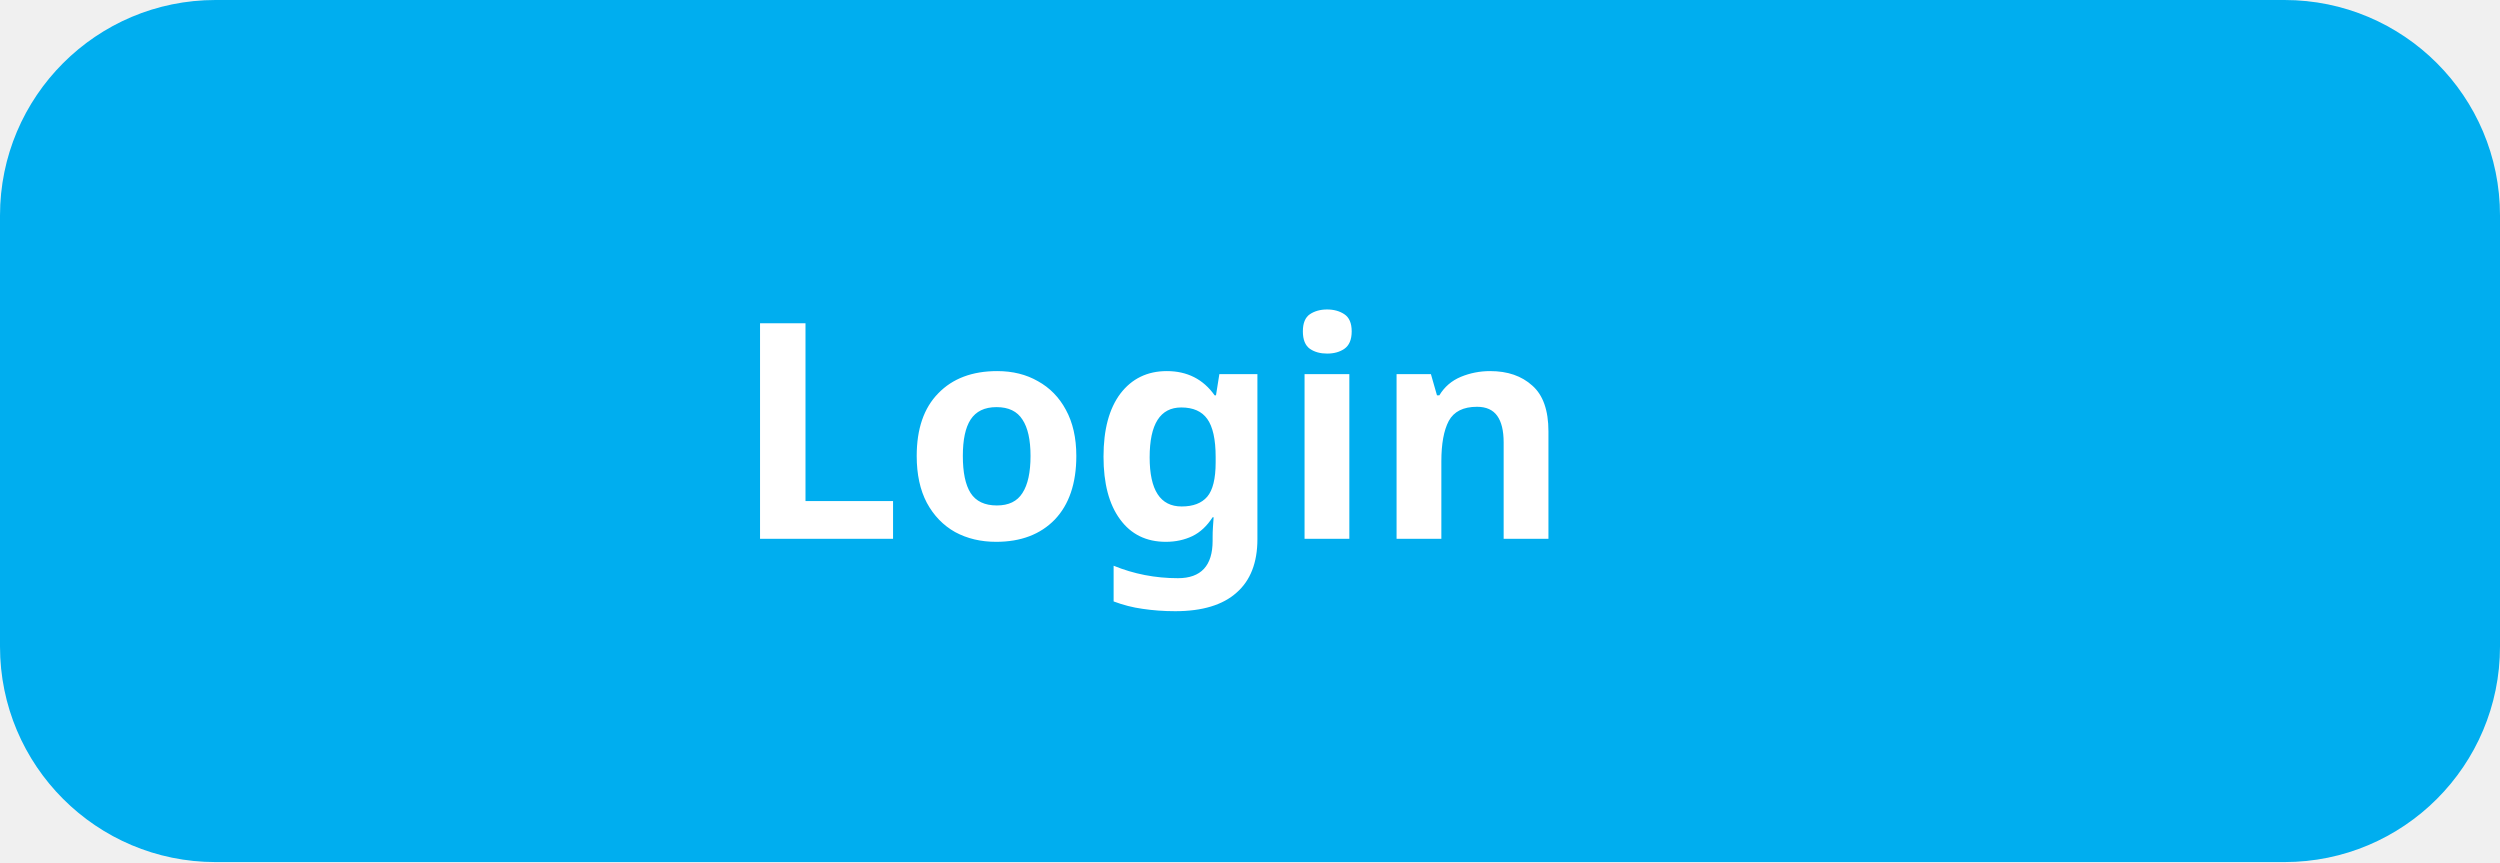
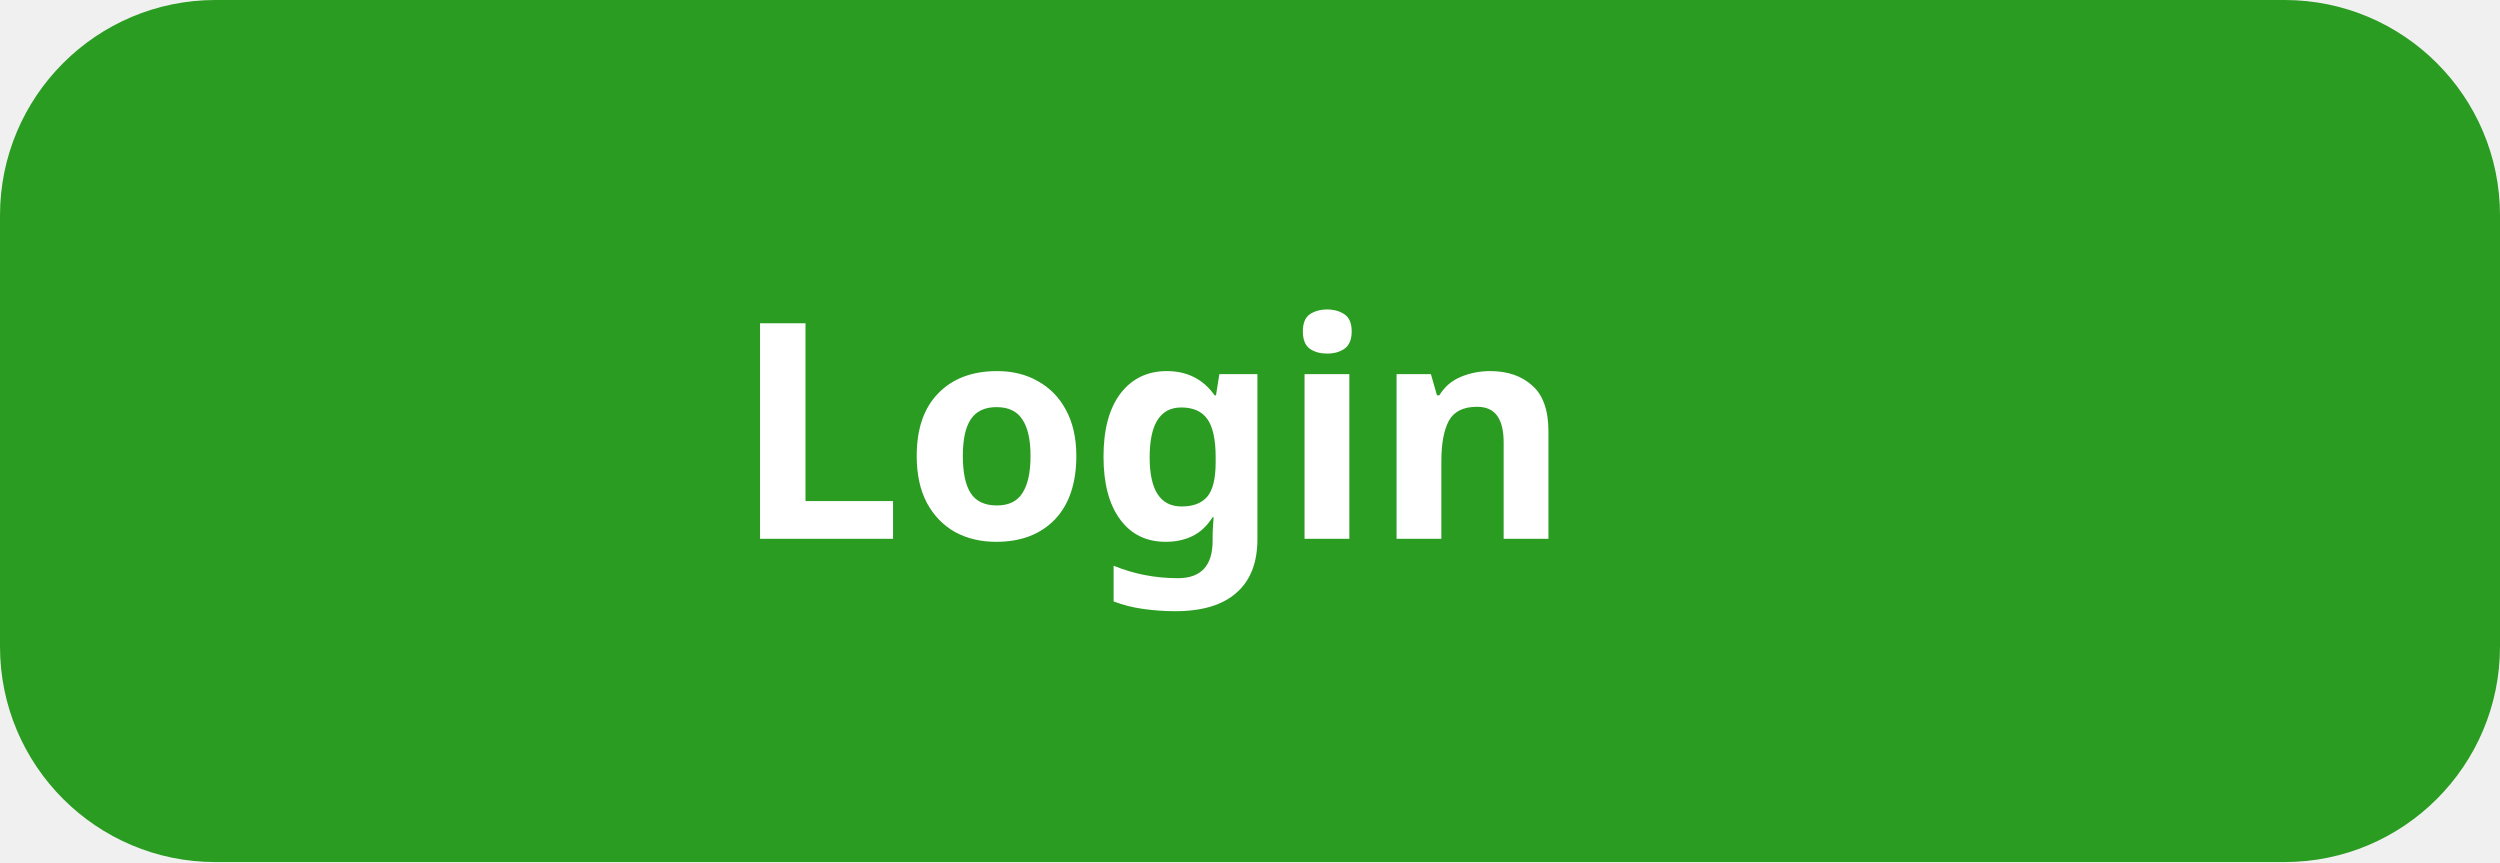
<svg xmlns="http://www.w3.org/2000/svg" id="Component_17_1" data-name="Component 17 – 1" width="116" height="40" viewBox="0 0 116 40">
-   <rect id="Rectangle_273" data-name="Rectangle 273" width="116" height="40" rx="10" fill="#00aeef" />
+   <rect id="Rectangle_273" data-name="Rectangle 273" width="116" height="40" rx="10" fill="#2a9c22" />
  <text id="Login" transform="translate(34 25)" fill="#fff" font-size="14" font-family="Poppins-SemiBold, Poppins" font-weight="600">
    <tspan x="0" y="0">Login</tspan>
  </text>
</svg>
